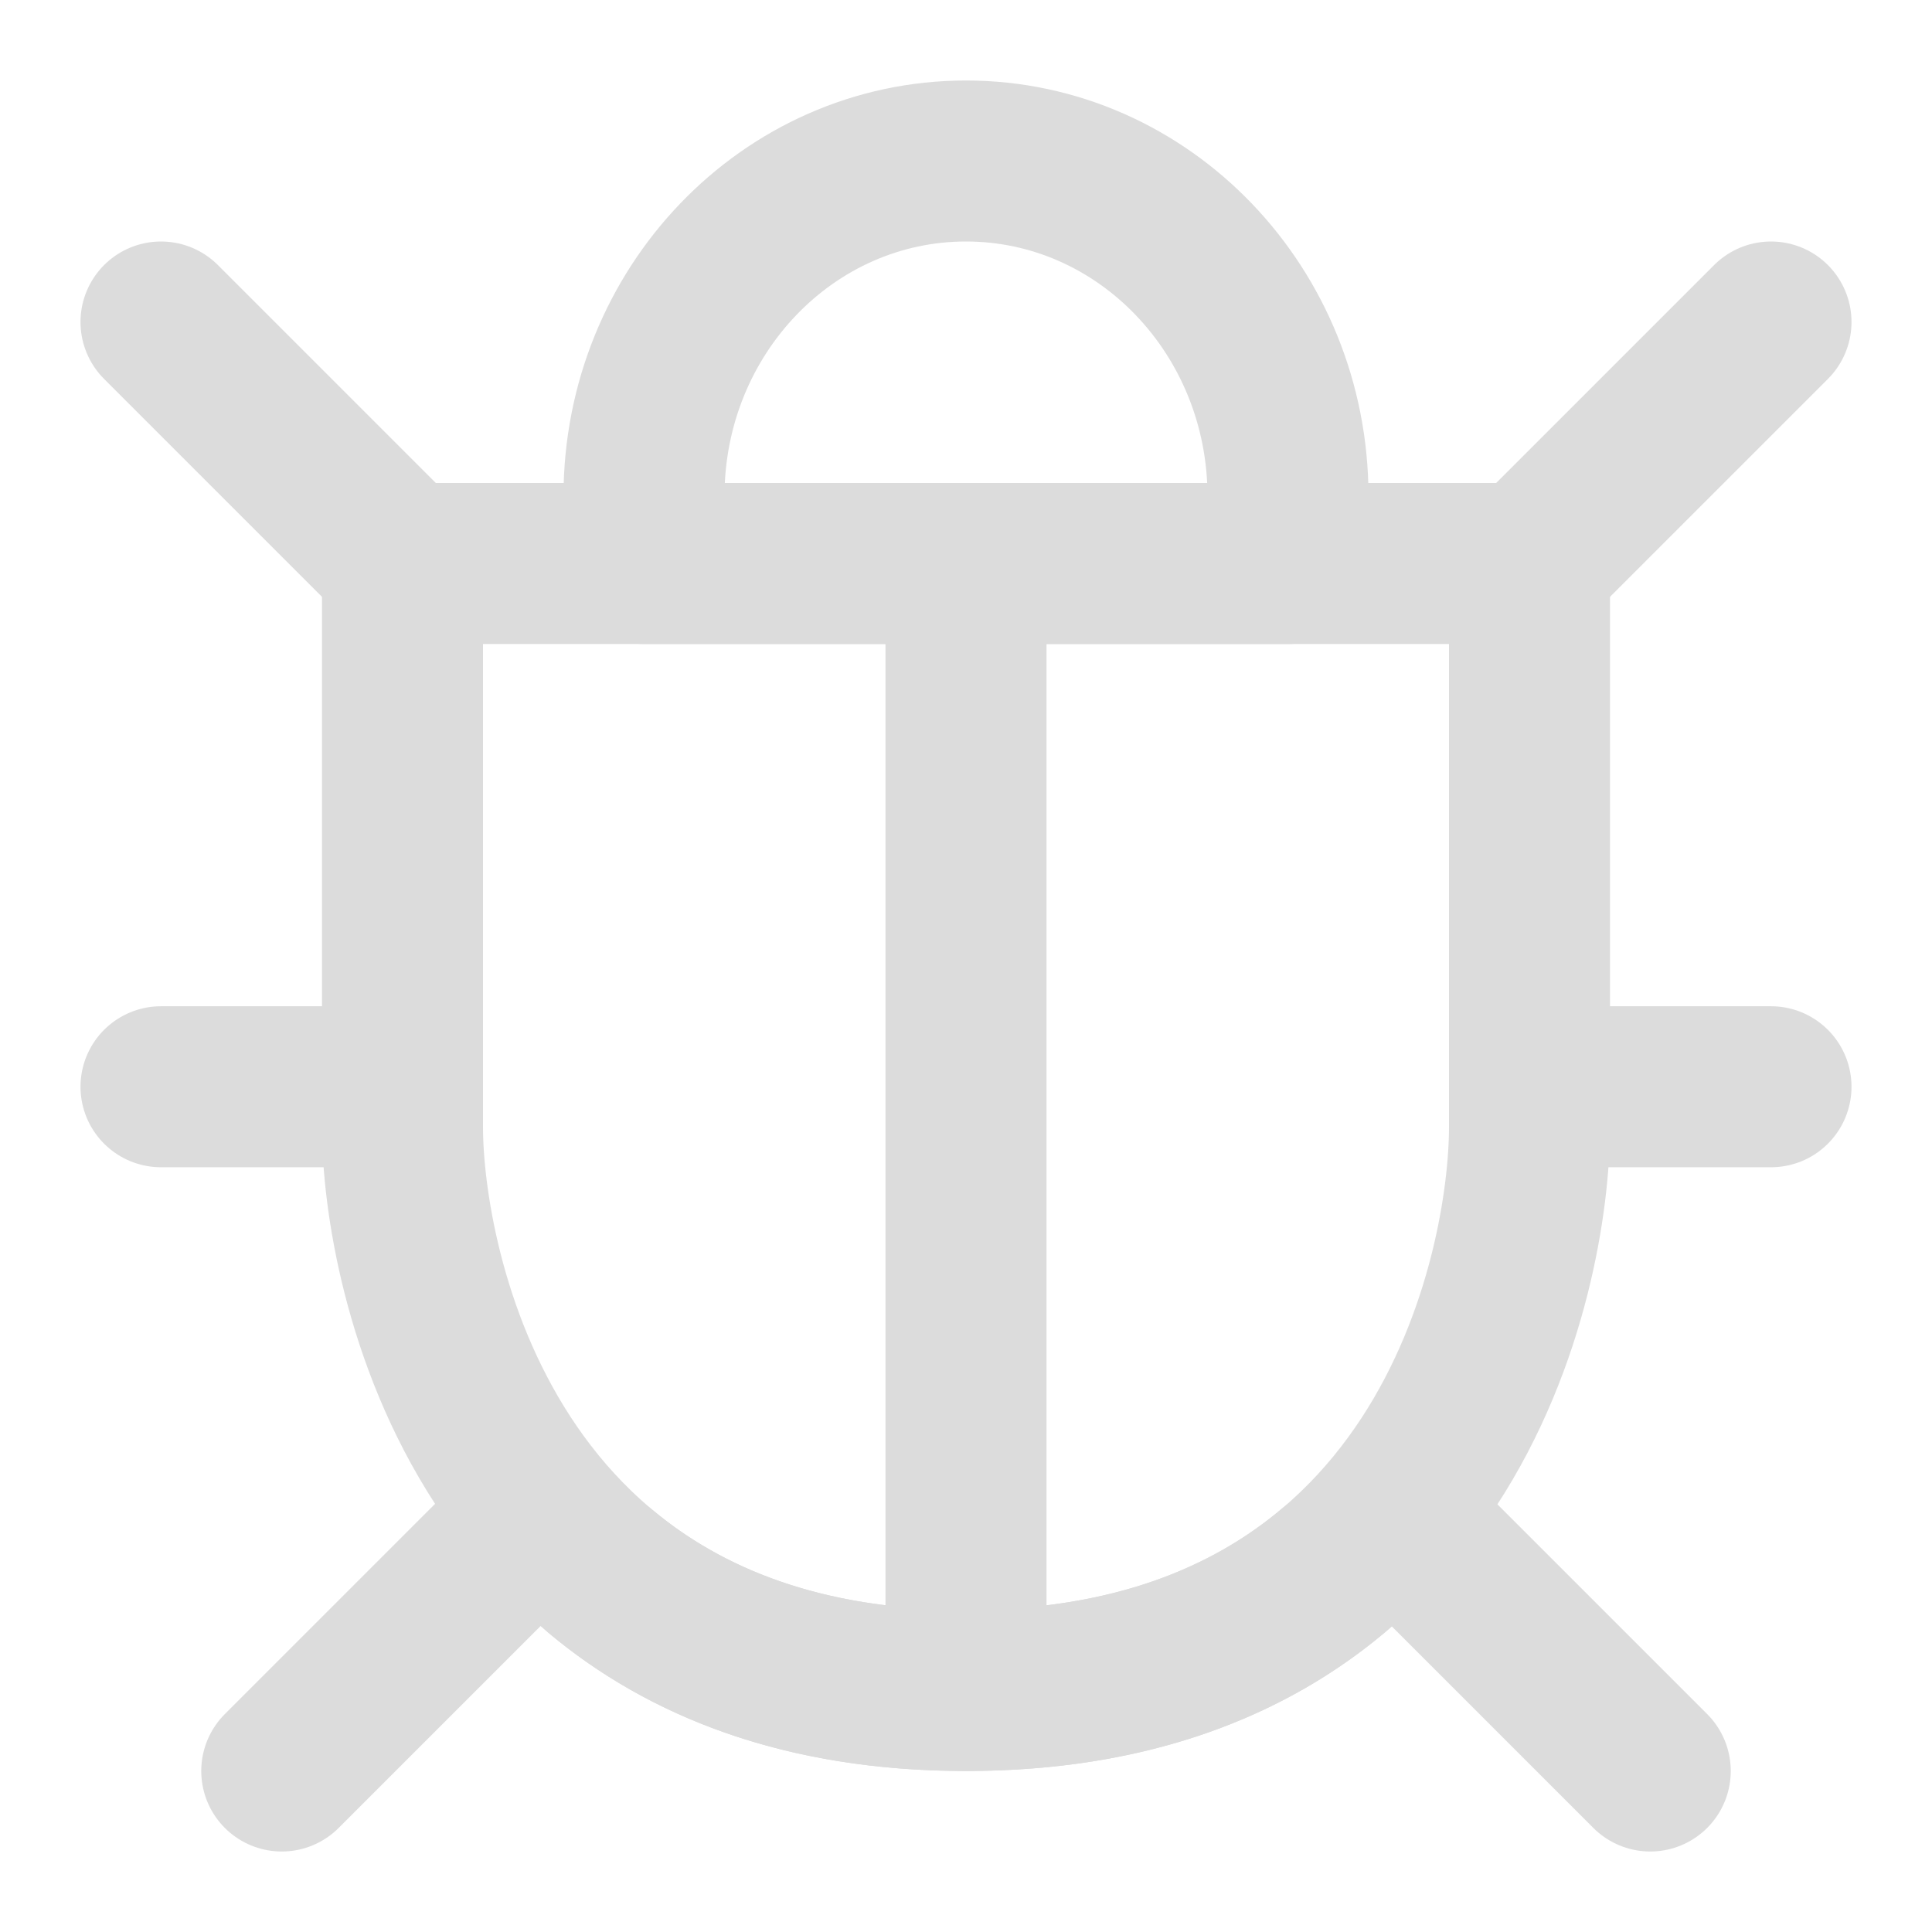
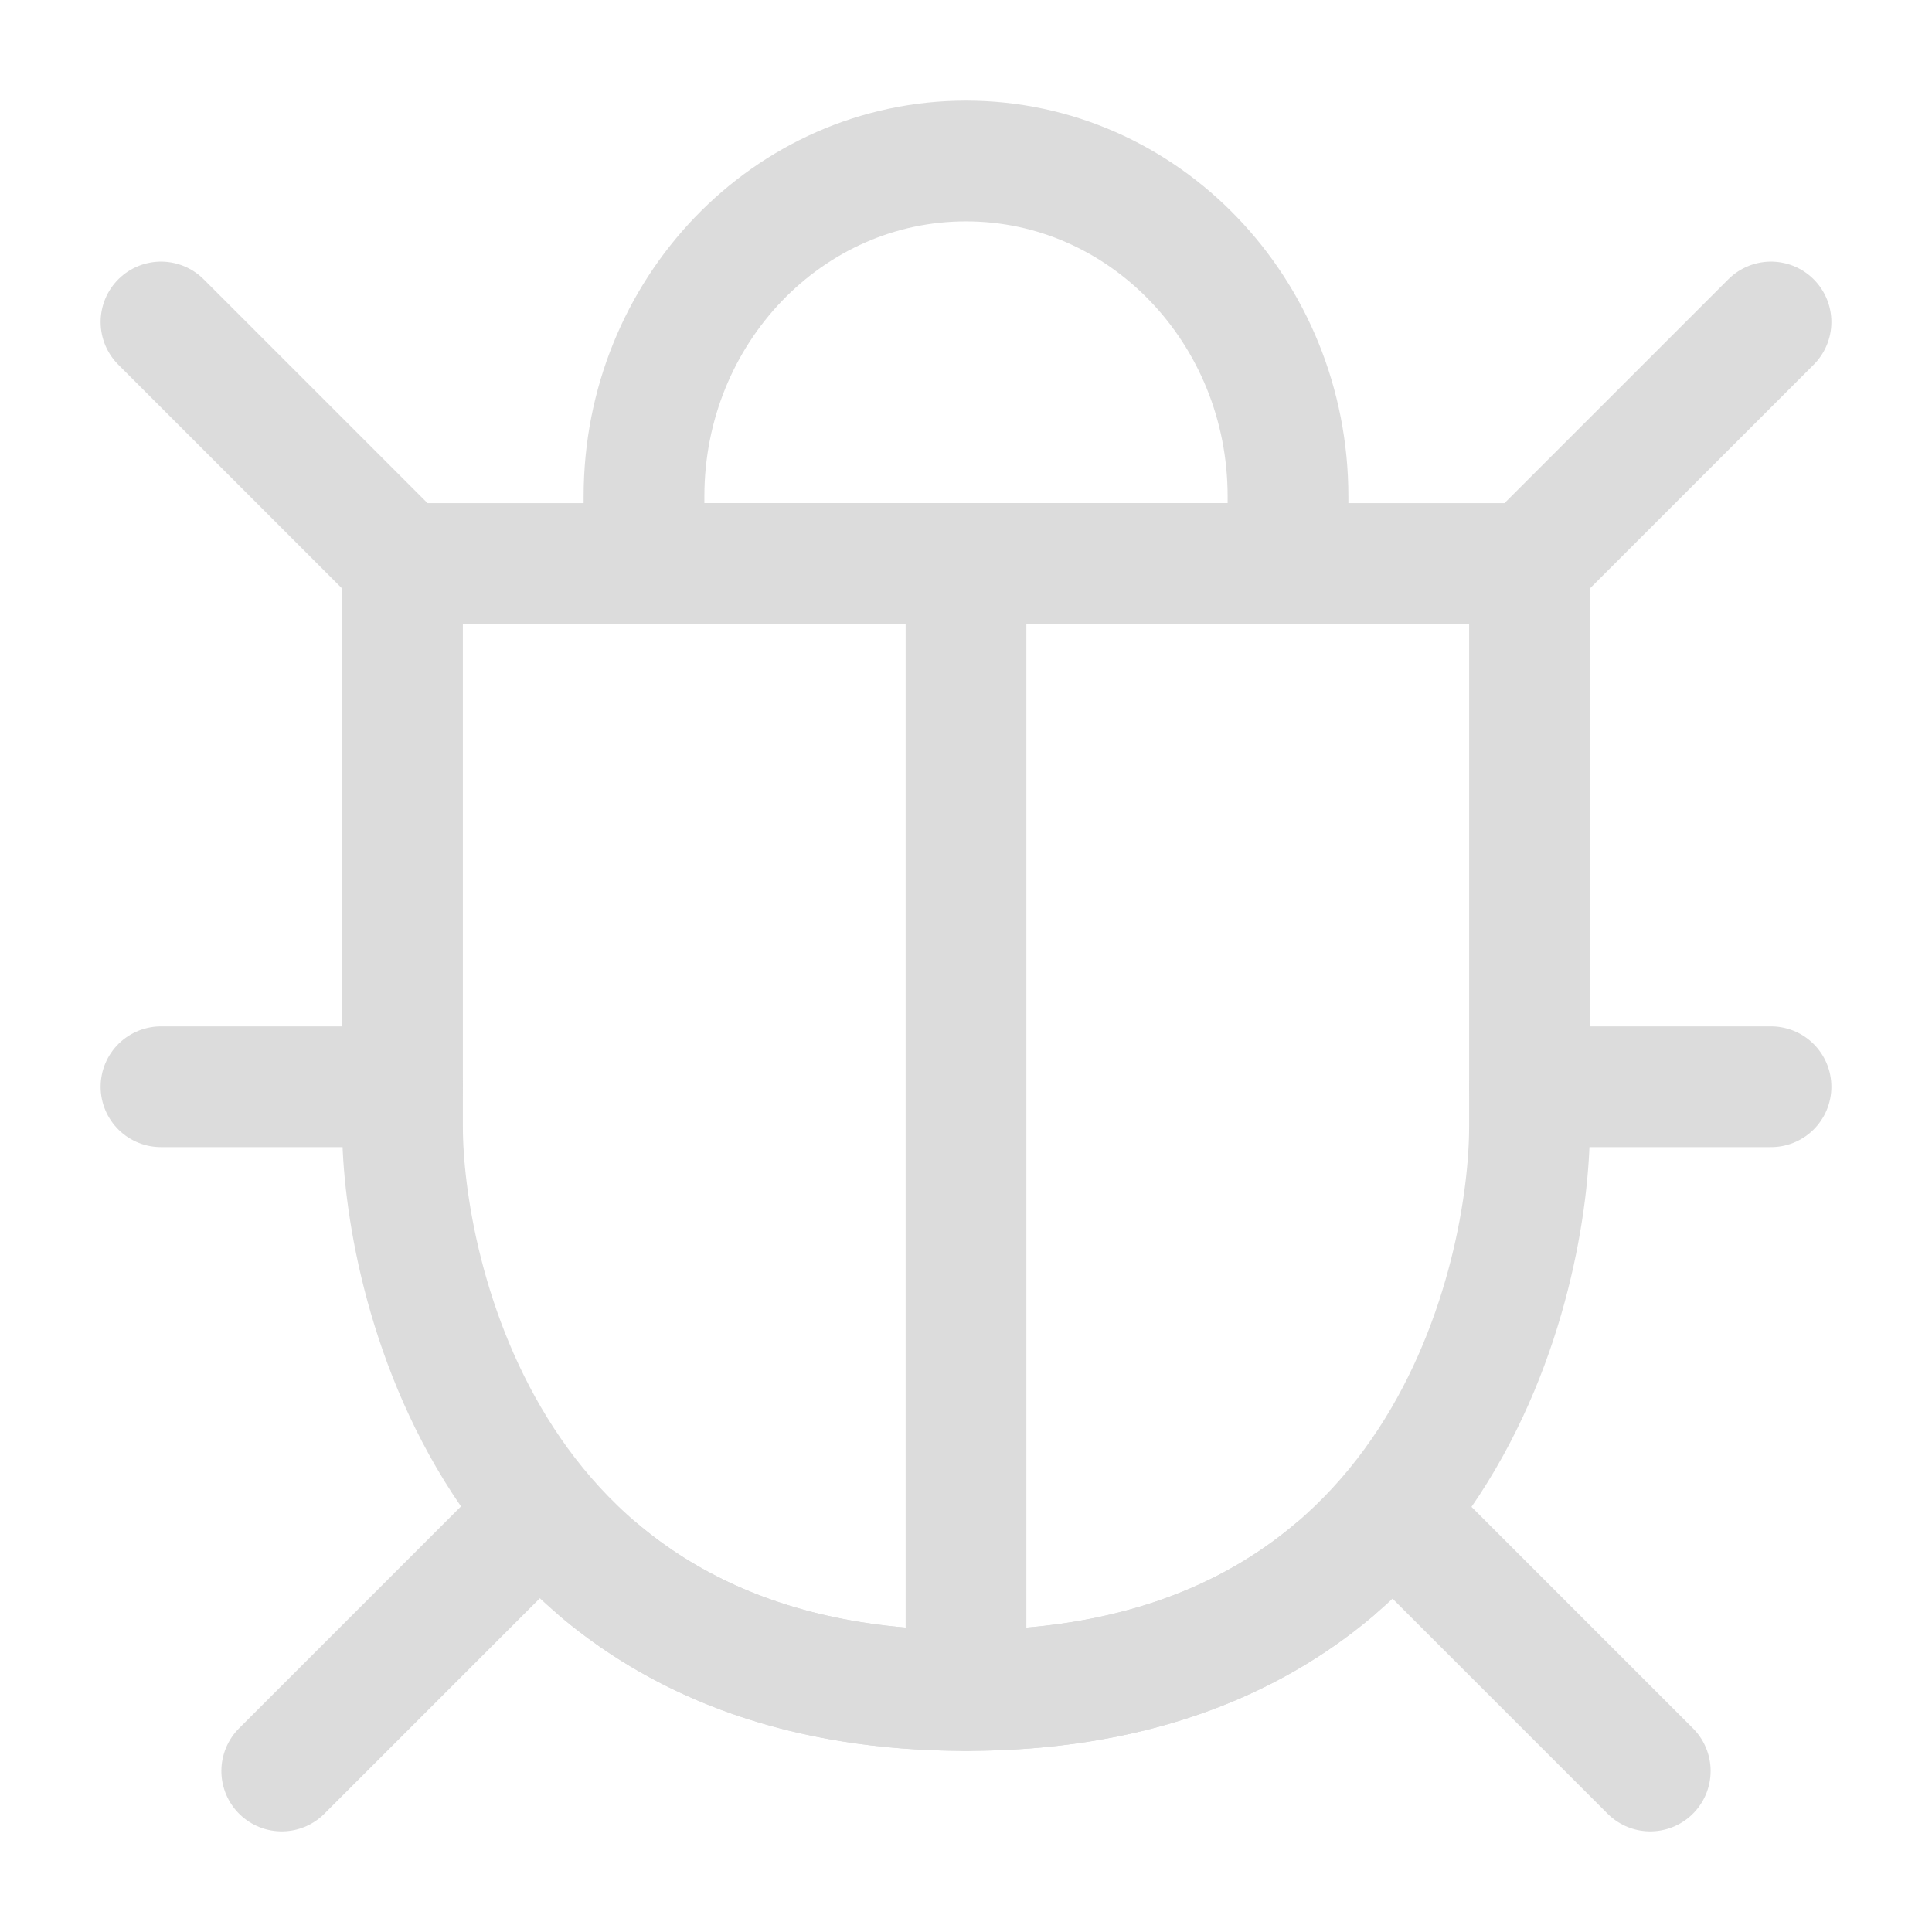
<svg xmlns="http://www.w3.org/2000/svg" width="48" height="48" viewBox="0 0 48 48" fill="none">
-   <path d="M24 42C36 42 38 31.532 38 28C38 24.838 38 20.171 38 14H10C10 17.442 10 22.109 10 28C10 31.451 12 42 24 42Z" fill="none" stroke="#dcdcdc" stroke-width="4" stroke-linejoin="round" />
-   <path d="M4 8L10 14" stroke="#dcdcdc" stroke-width="4" stroke-linecap="round" stroke-linejoin="round" />
-   <path d="M44 8L38 14" stroke="#dcdcdc" stroke-width="4" stroke-linecap="round" stroke-linejoin="round" />
-   <path d="M4 27H10" stroke="#dcdcdc" stroke-width="4" stroke-linecap="round" stroke-linejoin="round" />
-   <path d="M44 27H38" stroke="#dcdcdc" stroke-width="4" stroke-linecap="round" stroke-linejoin="round" />
-   <path d="M7 44L13 38" stroke="#dcdcdc" stroke-width="4" stroke-linecap="round" stroke-linejoin="round" />
-   <path d="M41 44L35 38" stroke="#dcdcdc" stroke-width="4" stroke-linecap="round" stroke-linejoin="round" />
-   <path d="M24 42V14" stroke="#dcdcdc" stroke-width="4" stroke-linecap="round" stroke-linejoin="round" />
-   <path d="M14.92 39.041C17.002 40.783 19.924 42 24 42C28.111 42 31.049 40.771 33.134 39.014" stroke="#dcdcdc" stroke-width="4" stroke-linecap="round" stroke-linejoin="round" />
-   <path d="M32 12.333C32 7.731 28.418 4 24 4C19.582 4 16 7.731 16 12.333V14H32V12.333Z" fill="none" stroke="#dcdcdc" stroke-width="4" stroke-linejoin="round" />
+   <path d="M24 42C36 42 38 31.532 38 28C38 24.838 38 20.171 38 14H10C10 17.442 10 22.109 10 28C10 31.451 12 42 24 42Z" fill="none" stroke="#dcdcdc" stroke-width="3" stroke-linejoin="round" />
+   <path d="M4 8L10 14" stroke="#dcdcdc" stroke-width="3" stroke-linecap="round" stroke-linejoin="round" />
+   <path d="M44 8L38 14" stroke="#dcdcdc" stroke-width="3" stroke-linecap="round" stroke-linejoin="round" />
+   <path d="M4 27H10" stroke="#dcdcdc" stroke-width="3" stroke-linecap="round" stroke-linejoin="round" />
+   <path d="M44 27H38" stroke="#dcdcdc" stroke-width="3" stroke-linecap="round" stroke-linejoin="round" />
+   <path d="M7 44L13 38" stroke="#dcdcdc" stroke-width="3" stroke-linecap="round" stroke-linejoin="round" />
+   <path d="M41 44L35 38" stroke="#dcdcdc" stroke-width="3" stroke-linecap="round" stroke-linejoin="round" />
+   <path d="M24 42V14" stroke="#dcdcdc" stroke-width="3" stroke-linecap="round" stroke-linejoin="round" />
+   <path d="M14.92 39.041C17.002 40.783 19.924 42 24 42C28.111 42 31.049 40.771 33.134 39.014" stroke="#dcdcdc" stroke-width="3" stroke-linecap="round" stroke-linejoin="round" />
+   <path d="M32 12.333C32 7.731 28.418 4 24 4C19.582 4 16 7.731 16 12.333V14H32V12.333Z" fill="none" stroke="#dcdcdc" stroke-width="3" stroke-linejoin="round" />
</svg>
